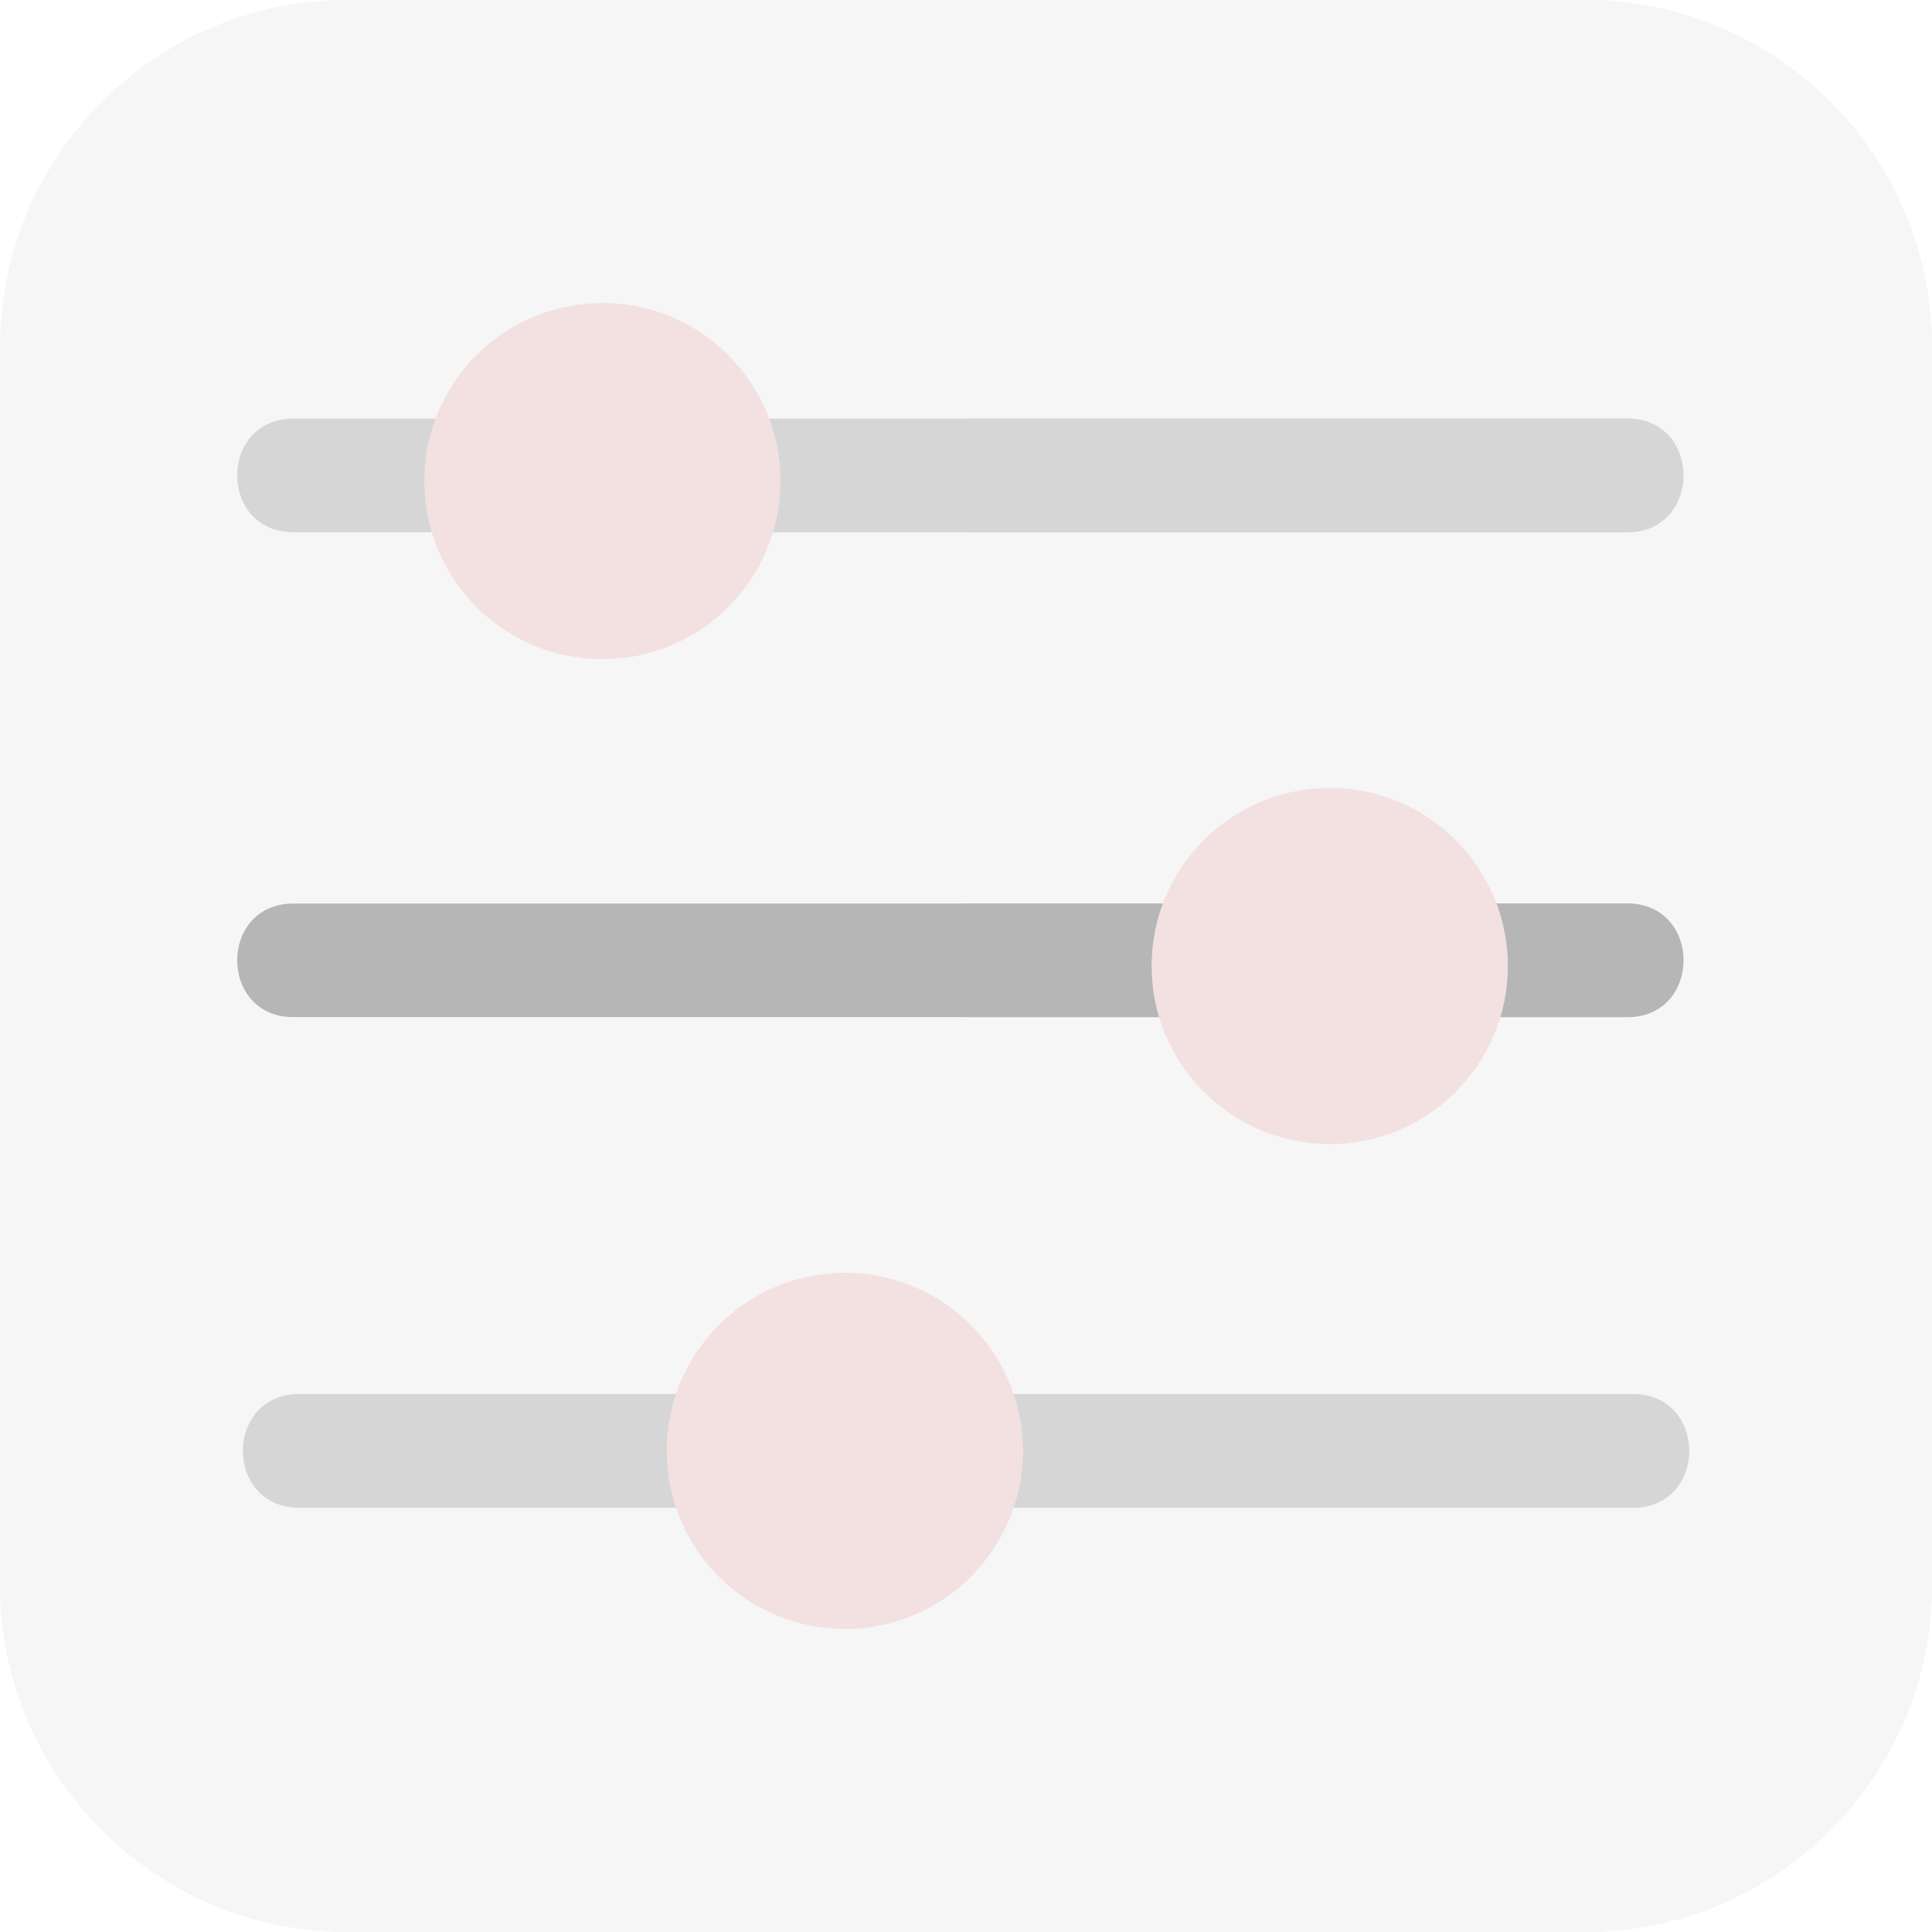
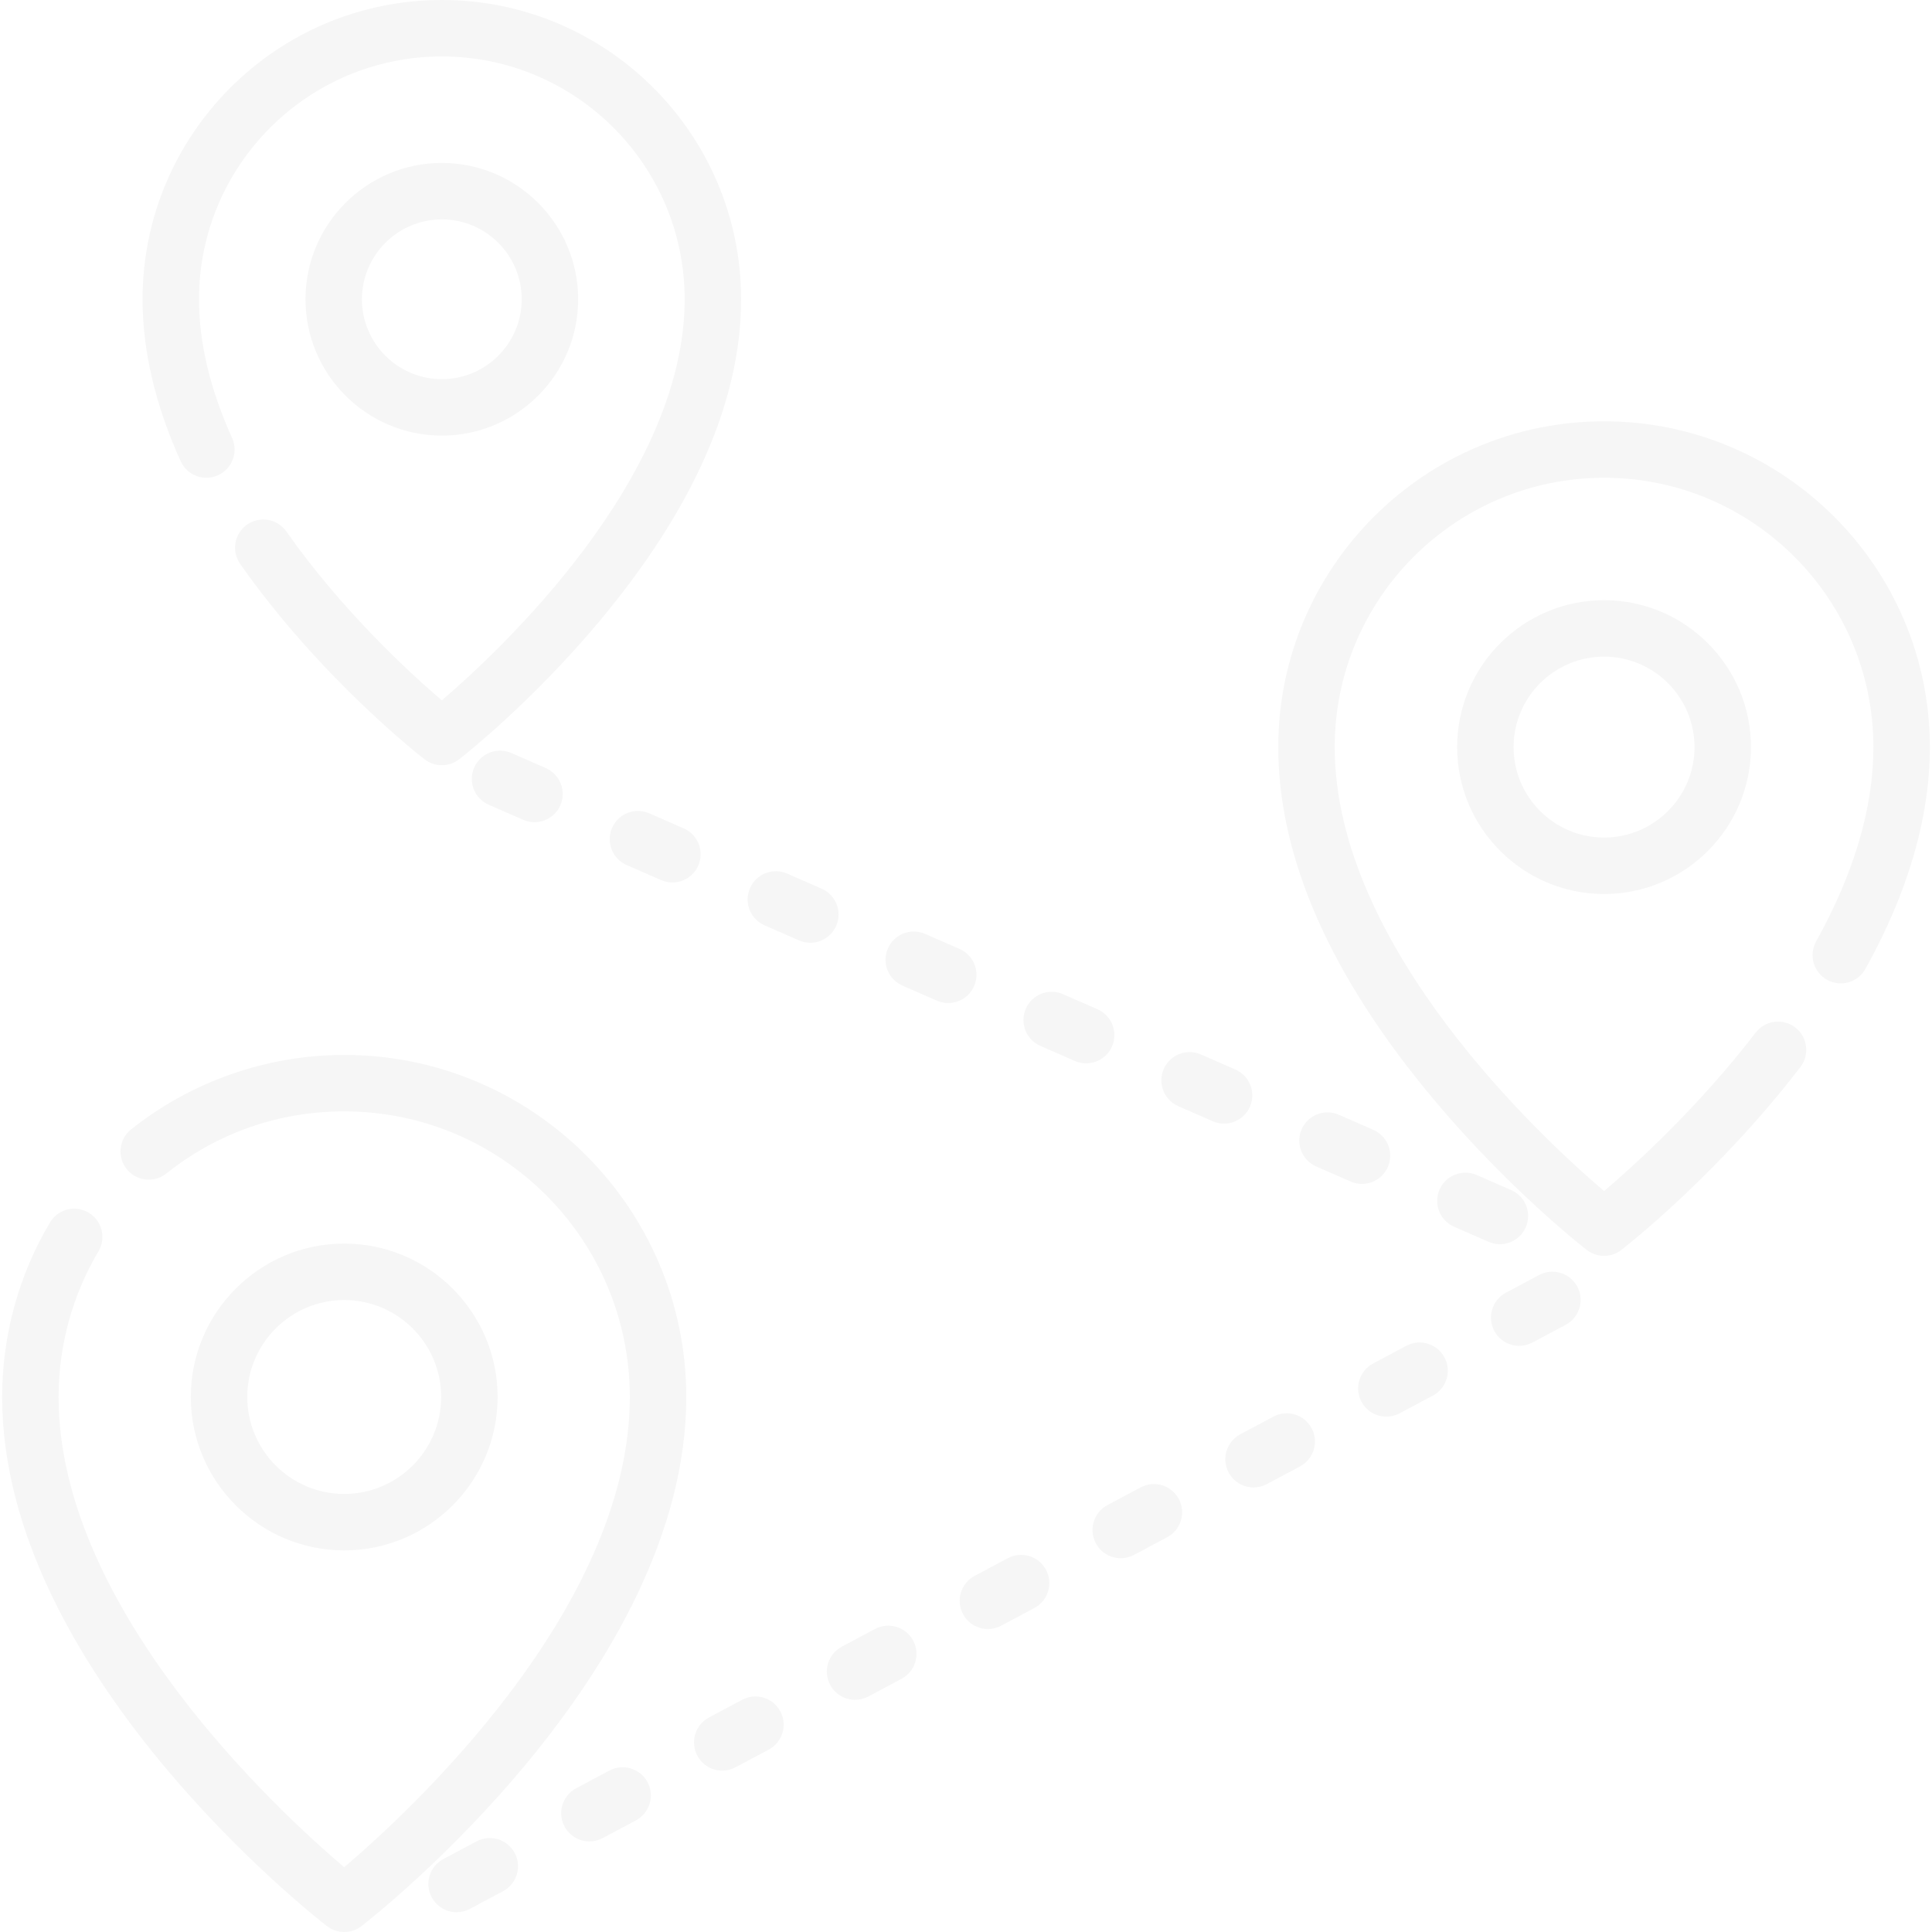
- <svg xmlns="http://www.w3.org/2000/svg" id="Capa_1" enable-background="new 0 0 512 512" height="512" viewBox="0 0 512 512" width="512">
+ <svg xmlns="http://www.w3.org/2000/svg" version="1.1" id="Capa_1" x="0px" y="0px" viewBox="0 0 511.999 511.999" style="enable-background:new 0 0 511.999 511.999;" xml:space="preserve" width="512px" height="512px">
  <g>
-     <path d="m512 91.96v328.08c0 50.71-41.25 91.96-91.96 91.96h-328.08c-50.71 0-91.96-41.25-91.96-91.96v-328.08c0-50.71 41.25-91.96 91.96-91.96h328.08c50.71 0 91.96 41.25 91.96 91.96z" fill="#f6f6f6" />
-     <path d="m512 91.96v328.08c0 50.71-41.25 91.96-91.96 91.96h-164.04v-512h164.04c50.71 0 91.96 41.25 91.96 91.96z" fill="#f6f6f6" />
-     <path d="m432.69 399.56h-353.38c-19.92 0-19.93-30.12 0-30.12h353.38c19.92 0 19.93 30.12 0 30.12z" fill="#d6d6d6" />
-     <path d="m432.69 399.56h-176.69v-30.12h176.69c19.92 0 19.93 30.12 0 30.12z" fill="#d6d6d6" />
-     <path d="m431.18 269.55h-353.38c-19.92 0-19.92-30.11 0-30.11h353.38c19.93 0 19.93 30.11 0 30.11z" fill="#b6b6b6" />
-     <path d="m431.18 269.55h-175.18v-30.11h175.18c19.93 0 19.93 30.11 0 30.11z" fill="#b6b6b6" />
-     <path d="m431.18 141.05h-353.38c-19.92 0-19.92-30.12 0-30.12h353.38c19.93 0 19.93 30.12 0 30.12z" fill="#d6d6d6" />
-     <path d="m431.18 141.05h-175.18v-30.12h175.18c19.93 0 19.93 30.12 0 30.12z" fill="#d6d6d6" />
-     <circle cx="352.376" cy="256" fill="#f3e1e1" r="47.184" />
-     <path d="m399.561 256c0 26.022-21.163 47.184-47.184 47.184v-94.369c26.021.001 47.184 21.163 47.184 47.185z" fill="#f3e1e1" />
-     <circle cx="223.875" cy="384.502" fill="#f3e1e1" r="47.184" />
-     <path d="m271.059 384.502c0 26.022-21.163 47.184-47.184 47.184v-94.369c26.021.001 47.184 21.163 47.184 47.185z" fill="#f3e1e1" />
-     <circle cx="159.624" cy="127.498" fill="#f3e1e1" r="47.184" />
-     <path d="m206.808 127.498c0 25.69-20.621 46.632-46.18 47.164v-94.328c25.559.532 46.18 21.474 46.18 47.164z" fill="#f3e1e1" />
+     <g>
+       <g>
+         <path d="M91.219,279.566c-20.453,0-40.508,7.008-56.471,19.734c-3.229,2.575-3.759,7.281-1.185,10.51    c2.575,3.229,7.279,3.761,10.51,1.186c13.517-10.777,29.819-16.473,47.145-16.473c41.736,0,75.69,33.954,75.69,75.69    c0,56.209-58.67,110.157-75.693,124.623c-17.034-14.455-75.687-68.331-75.687-124.623c0-13.615,3.653-26.96,10.565-38.595    c2.109-3.551,0.94-8.139-2.611-10.249c-3.551-2.11-8.139-0.94-10.249,2.611C4.95,337.924,0.572,353.913,0.572,370.214    c0,72.781,82.557,137.502,86.072,140.221c1.348,1.043,2.963,1.564,4.577,1.564c1.614,0,3.229-0.522,4.577-1.564    c3.514-2.719,86.071-67.44,86.071-140.221C181.867,320.232,141.203,279.566,91.219,279.566z" data-original="#000000" class="active-path" data-old_color="#000000" fill="#F6F6F6" />
+       </g>
+     </g>
+     <g>
+       <g>
+         <path d="M91.218,329.564c-22.415,0-40.651,18.236-40.651,40.651s18.236,40.652,40.651,40.652    c22.416-0.001,40.652-18.237,40.652-40.652C131.87,347.8,113.634,329.564,91.218,329.564z M91.219,395.909    c-14.167-0.001-25.693-11.527-25.693-25.694c0-14.167,11.526-25.693,25.693-25.693s25.694,11.526,25.694,25.693    S105.386,395.909,91.219,395.909z" data-original="#000000" class="active-path" data-old_color="#000000" fill="#F6F6F6" />
+       </g>
+     </g>
+     <g>
+       <g>
+         <path d="M425.09,111.652c-47.607,0-86.338,38.731-86.338,86.338c0,29.308,13.853,60.714,41.174,93.344    c20.004,23.891,39.755,39.272,40.587,39.916c1.348,1.043,2.963,1.564,4.577,1.564s3.229-0.522,4.577-1.564    c1.029-0.797,25.455-19.832,47.46-48.479c2.515-3.275,1.9-7.971-1.376-10.487c-3.277-2.516-7.97-1.899-10.487,1.376    c-15.309,19.931-32.231,35.24-40.168,41.986c-16.423-13.996-71.386-64.797-71.386-117.657c0-39.359,32.021-71.38,71.38-71.38    c39.359,0,71.38,32.021,71.38,71.38c0,16.047-5.108,33.374-15.18,51.502c-2.006,3.61-0.706,8.164,2.905,10.169    c3.609,2.007,8.165,0.705,10.169-2.905c11.322-20.377,17.063-40.149,17.063-58.768    C511.428,150.383,472.697,111.652,425.09,111.652z" data-original="#000000" class="active-path" data-old_color="#000000" fill="#F6F6F6" />
+       </g>
+     </g>
+     <g>
+       <g>
+         <path d="M425.09,159.058c-21.467,0-38.931,17.465-38.931,38.931c0,21.467,17.465,38.931,38.931,38.931    s38.931-17.465,38.931-38.931C464.021,176.523,446.556,159.058,425.09,159.058z M425.09,221.963    c-13.219,0-23.974-10.755-23.974-23.974c0-13.219,10.755-23.974,23.974-23.974s23.974,10.755,23.974,23.974    C449.063,211.209,438.308,221.963,425.09,221.963z" data-original="#000000" class="active-path" data-old_color="#000000" fill="#F6F6F6" />
+       </g>
+     </g>
+     <g>
+       <g>
+         <path d="M117.089,43.181c-19.922,0-36.128,16.207-36.128,36.129s16.207,36.128,36.128,36.128    c19.921,0.001,36.128-16.206,36.128-36.128S137.009,43.181,117.089,43.181z M117.087,100.481    c-11.672,0.001-21.17-9.497-21.17-21.17s9.497-21.171,21.17-21.171c11.673,0,21.17,9.497,21.17,21.171    C138.258,90.984,128.761,100.481,117.087,100.481z" data-original="#000000" class="active-path" data-old_color="#000000" fill="#F6F6F6" />
+       </g>
+     </g>
+     <g>
+       <g>
+         <path d="M117.089,0c-43.732,0-79.31,35.579-79.31,79.311c0,13.694,3.398,28.131,10.101,42.909    c1.705,3.762,6.137,5.433,9.899,3.723c3.761-1.705,5.428-6.138,3.722-9.9c-5.816-12.824-8.764-25.183-8.764-36.732    c0.001-35.484,28.869-64.353,64.353-64.353s64.353,28.869,64.353,64.353c0,47.423-48.958,93.103-64.358,106.297    c-8.307-7.102-26.359-23.622-41.19-44.752c-2.373-3.381-7.037-4.197-10.418-1.825c-3.382,2.373-4.198,7.038-1.825,10.418    c21.215,30.224,47.742,50.91,48.86,51.775c1.348,1.043,2.963,1.564,4.577,1.564s3.229-0.521,4.577-1.564    c0.76-0.588,18.806-14.642,37.074-36.457c24.991-29.847,37.661-58.598,37.661-85.454C196.399,35.579,160.82,0,117.089,0z" data-original="#000000" class="active-path" data-old_color="#000000" fill="#F6F6F6" />
+       </g>
+     </g>
+     <g>
+       <g>
+         <path d="M217.741,235.507l-9.136-3.995c-3.787-1.655-8.195,0.074-9.849,3.856c-1.654,3.785,0.072,8.195,3.856,9.849l9.136,3.995    c0.976,0.427,1.992,0.628,2.993,0.628c2.881,0,5.627-1.676,6.857-4.484C223.252,241.571,221.526,237.162,217.741,235.507z" data-original="#000000" class="active-path" data-old_color="#000000" fill="#F6F6F6" />
+       </g>
+     </g>
+     <g>
+       <g>
+         <path d="M363.934,299.414l-9.136-3.995c-3.787-1.654-8.194,0.072-9.849,3.856c-1.654,3.785,0.072,8.195,3.856,9.849l9.136,3.995    c0.976,0.427,1.992,0.628,2.993,0.628c2.882,0,5.629-1.675,6.857-4.484C369.444,305.478,367.718,301.069,363.934,299.414z" data-original="#000000" class="active-path" data-old_color="#000000" fill="#F6F6F6" />
+       </g>
+     </g>
+     <g>
+       <g>
+         <path d="M181.192,219.53l-9.137-3.994c-3.789-1.654-8.194,0.073-9.848,3.857c-1.654,3.785,0.073,8.195,3.857,9.848l9.137,3.994    c0.976,0.427,1.991,0.628,2.992,0.628c2.883,0,5.629-1.676,6.857-4.485C186.704,225.592,184.976,221.184,181.192,219.53z" data-original="#000000" class="active-path" data-old_color="#000000" fill="#F6F6F6" />
+       </g>
+     </g>
+     <g>
+       <g>
+         <path d="M144.644,203.553l-9.137-3.994c-3.789-1.655-8.195,0.073-9.848,3.857c-1.654,3.785,0.073,8.195,3.857,9.848l9.137,3.994    c0.976,0.427,1.991,0.628,2.992,0.628c2.883,0,5.629-1.676,6.857-4.485C150.155,209.616,148.428,205.206,144.644,203.553z" data-original="#000000" class="active-path" data-old_color="#000000" fill="#F6F6F6" />
+       </g>
+     </g>
+     <g>
+       <g>
+         <path d="M400.482,315.39l-9.137-3.995c-3.782-1.654-8.194,0.073-9.848,3.857s0.072,8.194,3.857,9.848l9.137,3.995    c0.975,0.427,1.991,0.628,2.992,0.628c2.881,0,5.628-1.675,6.857-4.485C405.993,321.454,404.267,317.045,400.482,315.39z" data-original="#000000" class="active-path" data-old_color="#000000" fill="#F6F6F6" />
+       </g>
+     </g>
+     <g>
+       <g>
+         <path d="M327.386,283.436l-9.137-3.994c-3.788-1.655-8.195,0.073-9.848,3.857c-1.654,3.785,0.073,8.195,3.857,9.848l9.137,3.994    c0.975,0.427,1.991,0.628,2.992,0.628c2.882,0,5.628-1.675,6.857-4.485C332.897,289.499,331.17,285.09,327.386,283.436z" data-original="#000000" class="active-path" data-old_color="#000000" fill="#F6F6F6" />
+       </g>
+     </g>
+     <g>
+       <g>
+         <path d="M290.836,267.46l-9.137-3.994c-3.788-1.655-8.195,0.073-9.848,3.857c-1.654,3.785,0.073,8.195,3.857,9.848l9.137,3.994    c0.976,0.427,1.991,0.628,2.992,0.628c2.883,0,5.629-1.676,6.857-4.485C296.348,273.523,294.621,269.114,290.836,267.46z" data-original="#000000" class="active-path" data-old_color="#000000" fill="#F6F6F6" />
+       </g>
+     </g>
+     <g>
+       <g>
+         <path d="M254.288,251.483l-9.137-3.995c-3.783-1.655-8.194,0.073-9.848,3.857s0.072,8.194,3.857,9.848l9.137,3.995    c0.974,0.427,1.991,0.628,2.992,0.628c2.882,0,5.629-1.675,6.857-4.485C259.8,257.547,258.074,253.138,254.288,251.483z" data-original="#000000" class="active-path" data-old_color="#000000" fill="#F6F6F6" />
+       </g>
+     </g>
+     <g>
+       <g>
+         <path d="M136.402,491.066c-1.943-3.645-6.472-5.027-10.118-3.084l-8.8,4.69c-3.645,1.943-5.025,6.473-3.083,10.119    c1.346,2.525,3.932,3.964,6.607,3.964c1.186,0,2.39-0.283,3.511-0.881l8.8-4.69C136.964,499.241,138.344,494.711,136.402,491.066z    " data-original="#000000" class="active-path" data-old_color="#000000" fill="#F6F6F6" />
+       </g>
+     </g>
+     <g>
+       <g>
+         <path d="M171.601,472.304c-1.942-3.645-6.472-5.025-10.118-3.083l-8.8,4.69c-3.645,1.943-5.025,6.473-3.083,10.118    c1.346,2.525,3.932,3.964,6.607,3.964c1.186,0,2.39-0.283,3.51-0.88l8.8-4.69C172.162,480.479,173.543,475.948,171.601,472.304z" data-original="#000000" class="active-path" data-old_color="#000000" fill="#F6F6F6" />
+       </g>
+     </g>
+     <g>
+       <g>
+         <path d="M206.8,453.544c-1.942-3.647-6.471-5.028-10.117-3.084l-8.8,4.69c-3.645,1.943-5.025,6.473-3.083,10.119    c1.346,2.525,3.932,3.964,6.607,3.964c1.186,0,2.39-0.283,3.51-0.88l8.8-4.69C207.361,461.719,208.742,457.188,206.8,453.544z" data-original="#000000" class="active-path" data-old_color="#000000" fill="#F6F6F6" />
+       </g>
+     </g>
+     <g>
+       <g>
+         <path d="M382.801,359.734c-1.942-3.646-6.472-5.026-10.119-3.083l-8.8,4.69c-3.645,1.943-5.025,6.473-3.083,10.119    c1.346,2.525,3.932,3.964,6.607,3.964c1.186,0,2.39-0.283,3.511-0.88l8.8-4.69C383.362,367.91,384.742,363.379,382.801,359.734z" data-original="#000000" class="active-path" data-old_color="#000000" fill="#F6F6F6" />
+       </g>
+     </g>
+     <g>
+       <g>
+         <path d="M418.001,340.973c-1.944-3.646-6.472-5.026-10.119-3.084l-8.8,4.69c-3.645,1.943-5.025,6.473-3.083,10.119    c1.346,2.525,3.932,3.964,6.607,3.964c1.186,0,2.39-0.283,3.511-0.881l8.8-4.69C418.562,349.148,419.942,344.618,418.001,340.973z    " data-original="#000000" class="active-path" data-old_color="#000000" fill="#F6F6F6" />
+       </g>
+     </g>
+     <g>
+       <g>
+         <path d="M347.599,378.496c-1.942-3.647-6.472-5.029-10.117-3.082l-8.799,4.69c-3.645,1.943-5.025,6.472-3.082,10.117    c1.345,2.525,3.932,3.964,6.606,3.964c1.186,0,2.39-0.283,3.51-0.882l8.799-4.69C348.161,386.672,349.541,382.142,347.599,378.496    z" data-original="#000000" class="active-path" data-old_color="#000000" fill="#F6F6F6" />
+       </g>
+     </g>
+     <g>
+       <g>
+         <path d="M242,434.78c-1.942-3.644-6.471-5.026-10.118-3.083l-8.8,4.69c-3.645,1.943-5.025,6.473-3.083,10.117    c1.346,2.525,3.932,3.964,6.607,3.964c1.186,0,2.39-0.283,3.51-0.88l8.8-4.69C242.561,442.955,243.941,438.425,242,434.78z" data-original="#000000" class="active-path" data-old_color="#000000" fill="#F6F6F6" />
+       </g>
+     </g>
+     <g>
+       <g>
+         <path d="M312.4,397.257c-1.942-3.645-6.474-5.028-10.117-3.082l-8.799,4.69c-3.645,1.943-5.025,6.472-3.082,10.117    c1.345,2.525,3.932,3.964,6.606,3.964c1.187,0,2.391-0.283,3.511-0.882l8.799-4.69C312.962,405.432,314.342,400.903,312.4,397.257    z" data-original="#000000" class="active-path" data-old_color="#000000" fill="#F6F6F6" />
+       </g>
+     </g>
+     <g>
+       <g>
+         <path d="M277.2,416.02c-1.943-3.647-6.474-5.03-10.118-3.083l-8.799,4.69c-3.645,1.943-5.025,6.472-3.082,10.117    c1.345,2.525,3.932,3.963,6.606,3.963c1.187,0,2.391-0.282,3.511-0.881l8.799-4.69C277.762,424.194,279.142,419.665,277.2,416.02z    " data-original="#000000" class="active-path" data-old_color="#000000" fill="#F6F6F6" />
+       </g>
+     </g>
  </g>
</svg>
